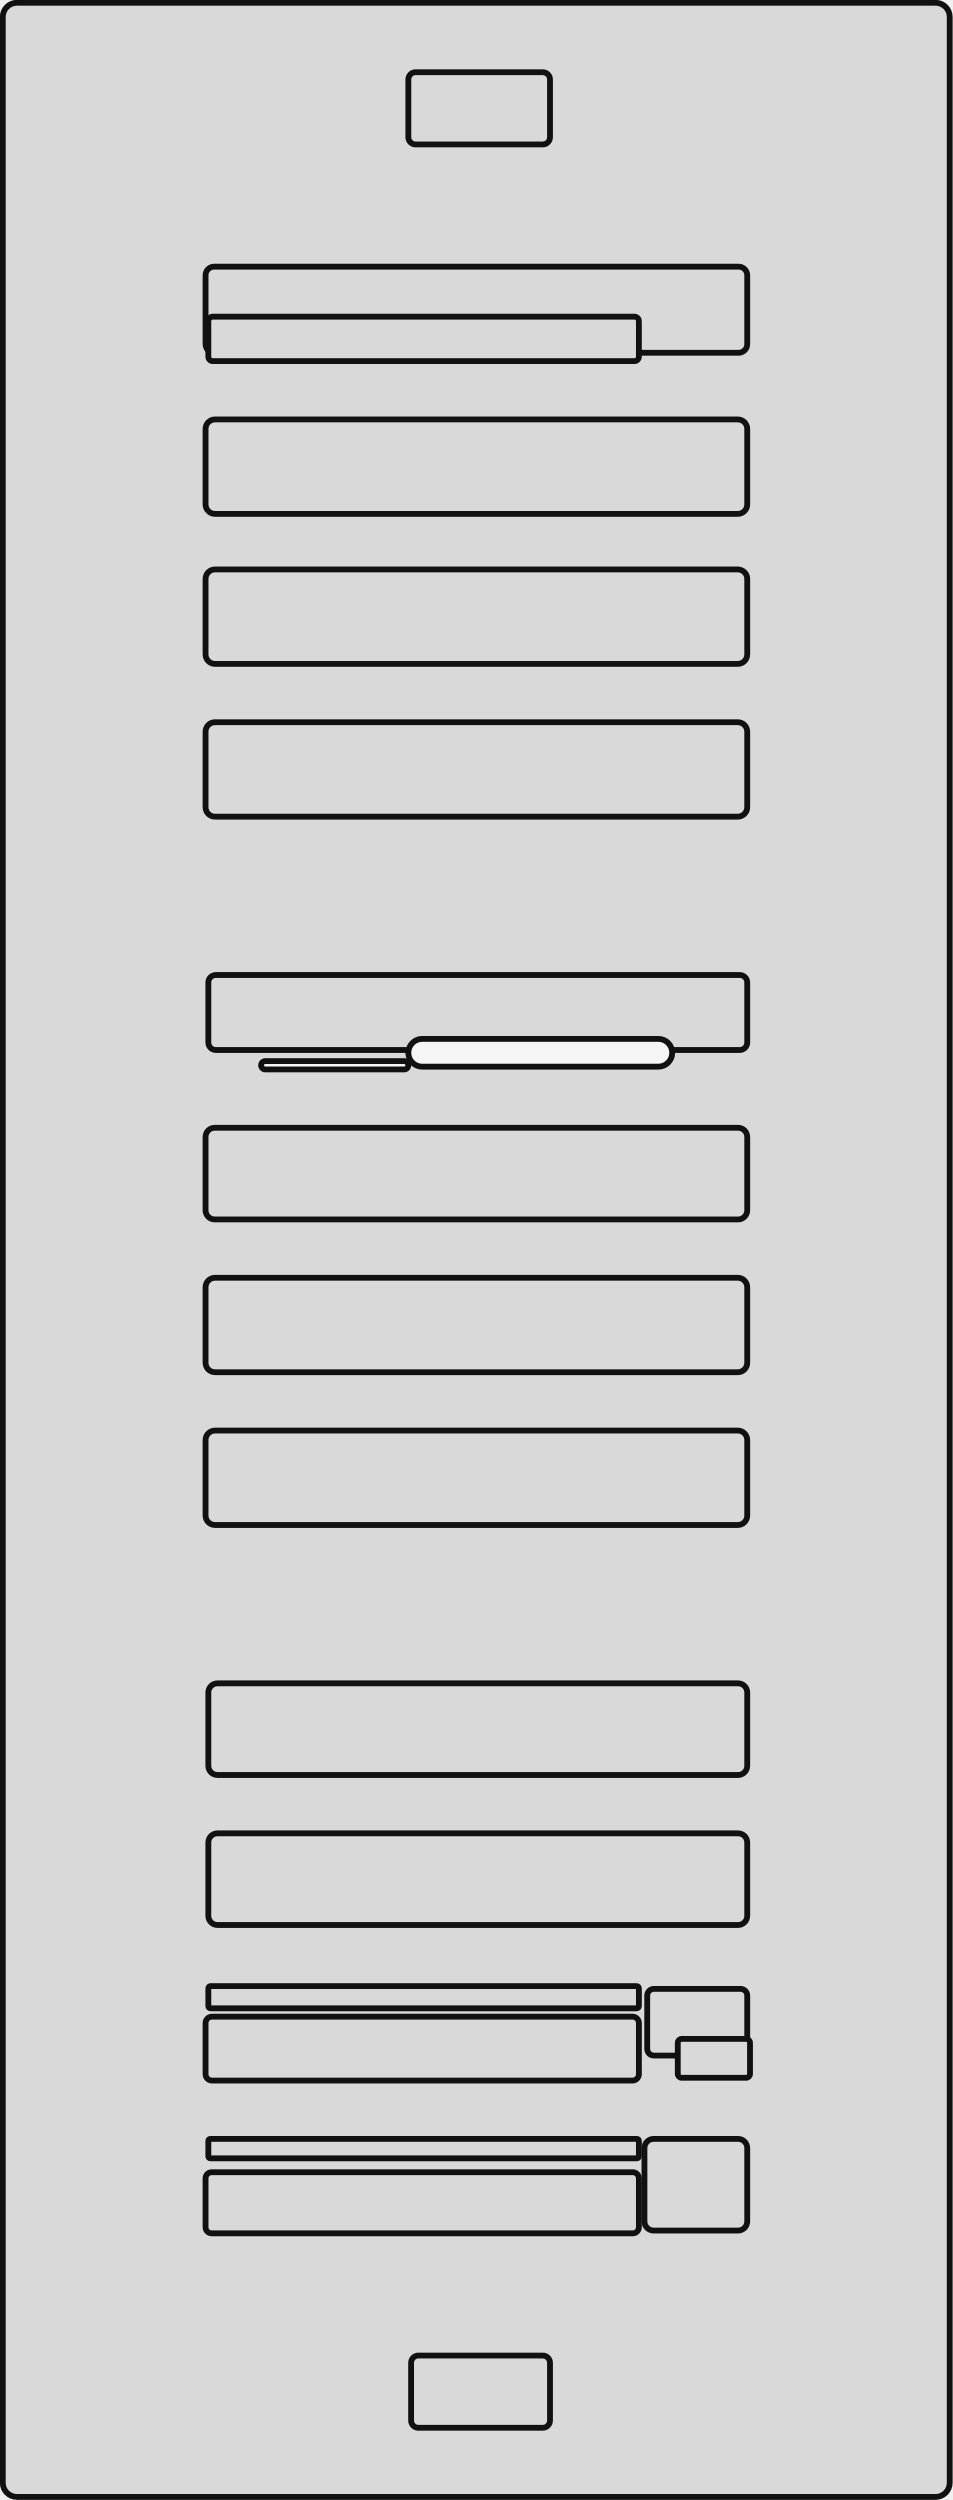
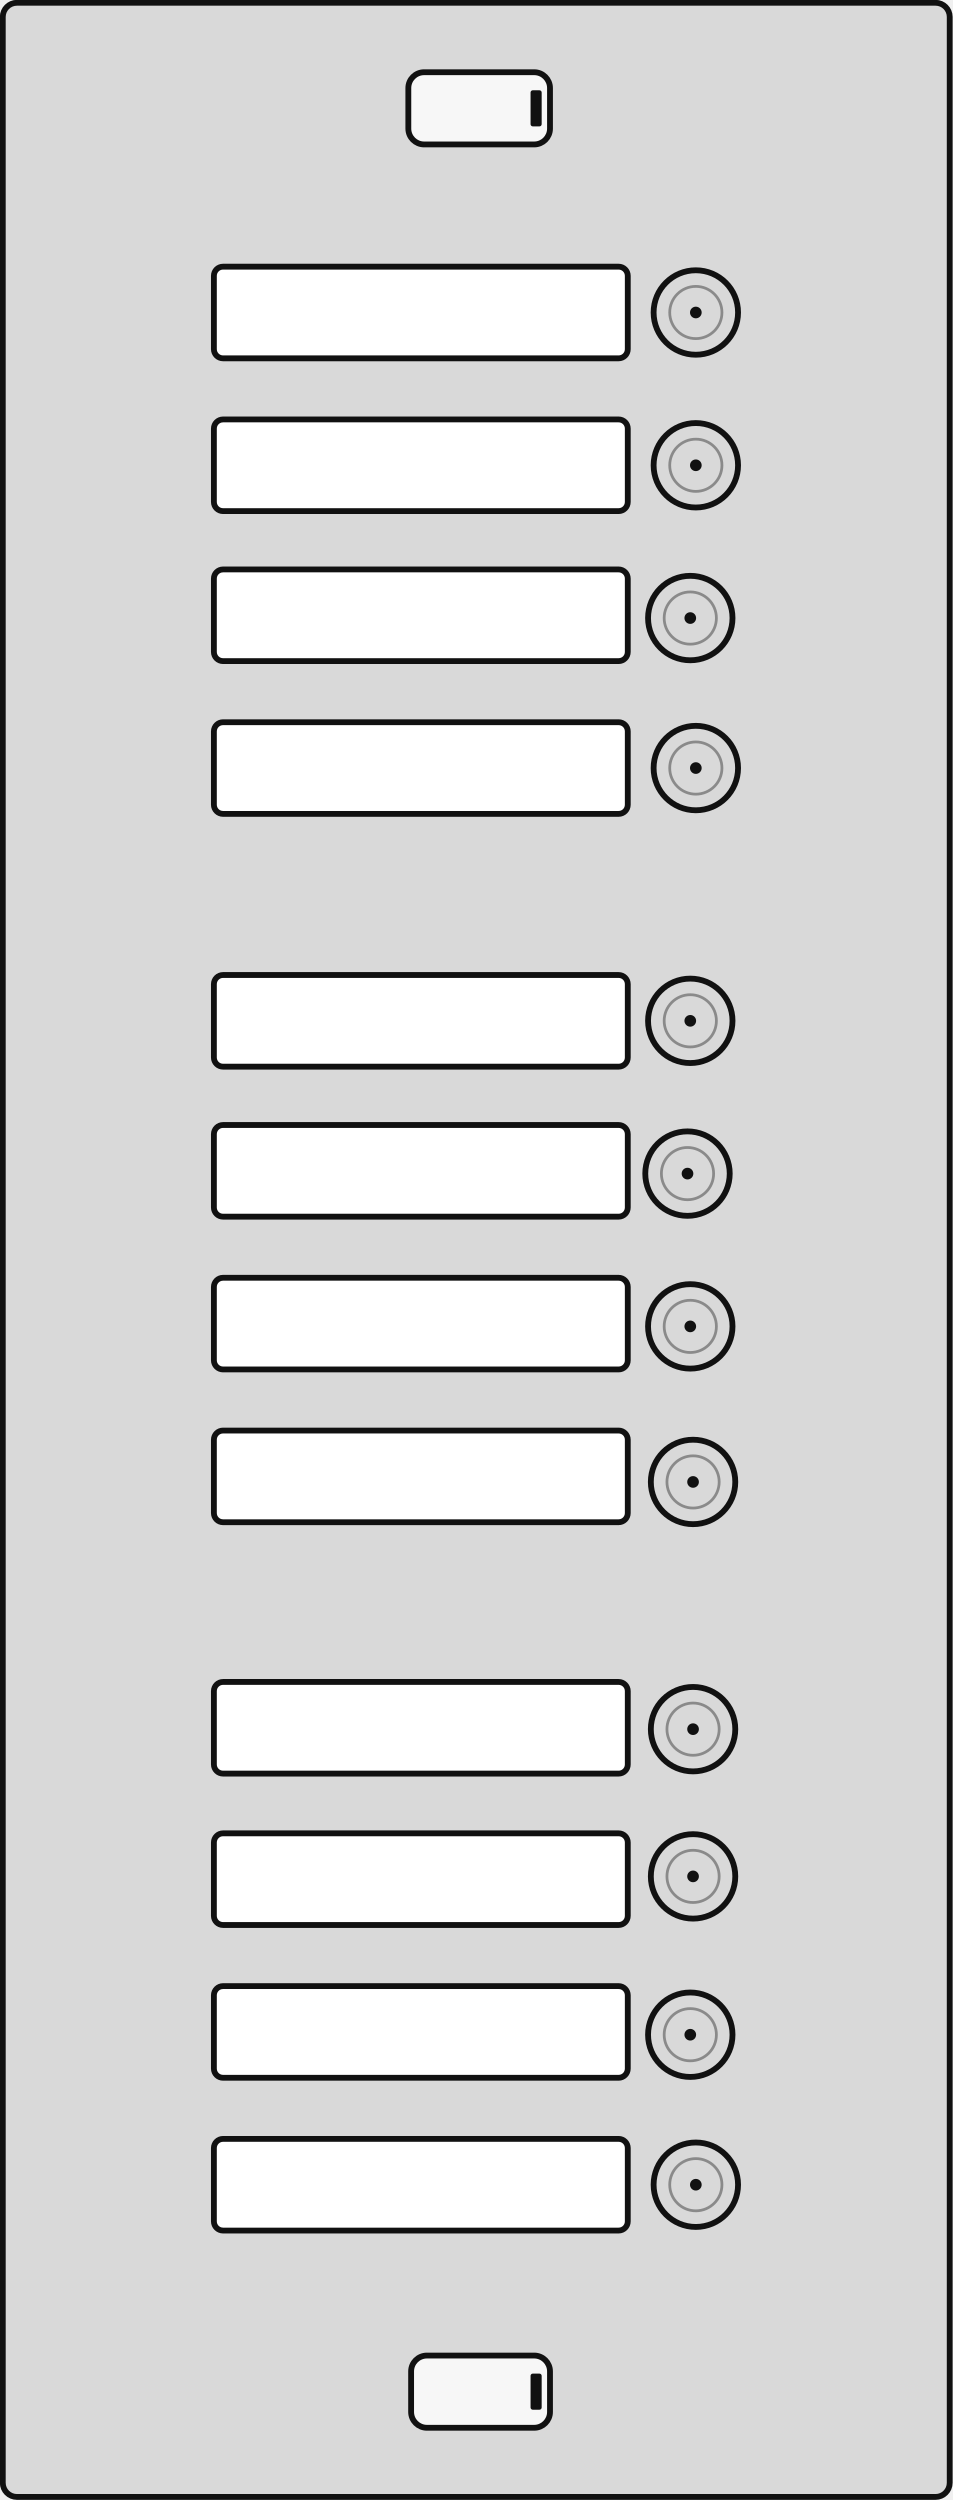
<svg xmlns="http://www.w3.org/2000/svg" viewBox="0 0 343 900" width="343" height="900" role="img" aria-label="EVO-12EXT · Erweiterung, 12 Klingeltaster (Skizze)">
+   <defs>
+     <pattern id="mesh" width="5" height="5" patternUnits="userSpaceOnUse" patternTransform="rotate(45)">
+       <path d="M0 0V5M0 0H5" stroke="#8a8a8a" stroke-width="1.2" />
+     </pattern>
+   </defs>
  <rect x="1.0" y="1.0" width="340.9" height="897.9" rx="5.1" fill="#D9D9D9" stroke="#111111" stroke-width="2.1" />
-   <rect x="74.0" y="260.0" width="195.0" height="34.0" rx="3.4" fill="#D9D9D9" stroke="#111111" stroke-width="2.1" />
-   <rect x="74.0" y="460.0" width="195.0" height="34.0" rx="3.4" fill="#D9D9D9" stroke="#111111" stroke-width="2.1" />
-   <rect x="74.0" y="205.0" width="195.0" height="34.0" rx="3.4" fill="#D9D9D9" stroke="#111111" stroke-width="2.1" />
-   <rect x="74.0" y="406.0" width="195.0" height="33.0" rx="3.3" fill="#D9D9D9" stroke="#111111" stroke-width="2.1" />
-   <rect x="74.0" y="151.0" width="195.0" height="34.0" rx="3.4" fill="#D9D9D9" stroke="#111111" stroke-width="2.1" />
-   <rect x="75.0" y="606.0" width="194.0" height="33.0" rx="3.3" fill="#D9D9D9" stroke="#111111" stroke-width="2.1" />
-   <rect x="74.0" y="515.0" width="195.0" height="34.0" rx="3.4" fill="#D9D9D9" stroke="#111111" stroke-width="2.1" />
-   <rect x="148.0" y="848.0" width="50.0" height="26.0" rx="2.6" fill="#D9D9D9" stroke="#111111" stroke-width="2.1" />
-   <rect x="74.0" y="96.0" width="195.0" height="31.0" rx="3.1" fill="#D9D9D9" stroke="#111111" stroke-width="2.1" />
-   <rect x="75.0" y="660.0" width="194.0" height="33.0" rx="3.3" fill="#D9D9D9" stroke="#111111" stroke-width="2.1" />
-   <rect x="75.0" y="351.0" width="194.0" height="27.0" rx="2.7" fill="#D9D9D9" stroke="#111111" stroke-width="2.1" />
-   <rect x="232.0" y="770.0" width="37.0" height="33.0" rx="3.3" fill="#D9D9D9" stroke="#111111" stroke-width="2.1" />
-   <rect x="233.0" y="716.0" width="36.0" height="24.0" rx="2.4" fill="#D9D9D9" stroke="#111111" stroke-width="2.1" />
-   <rect x="74.0" y="726.0" width="156.0" height="23.0" rx="2.3" fill="#D9D9D9" stroke="#111111" stroke-width="2.1" />
-   <rect x="75.0" y="770.0" width="155.0" height="7.0" rx="0.7" fill="#D9D9D9" stroke="#111111" stroke-width="2.1" />
-   <rect x="74.0" y="782.0" width="156.0" height="22.0" rx="2.2" fill="#D9D9D9" stroke="#111111" stroke-width="2.1" />
-   <rect x="75.0" y="715.0" width="155.0" height="8.0" rx="0.8" fill="#D9D9D9" stroke="#111111" stroke-width="2.1" />
-   <rect x="147.0" y="26.0" width="51.0" height="26.0" rx="2.6" fill="#D9D9D9" stroke="#111111" stroke-width="2.1" />
-   <rect x="75.0" y="114.0" width="155.0" height="16.0" rx="1.6" fill="#D9D9D9" stroke="#111111" stroke-width="2.1" />
-   <rect x="147.0" y="374.0" width="95.0" height="10.0" rx="5.0" fill="#F5F5F5" stroke="#111111" stroke-width="2.1" />
-   <rect x="94.0" y="382.0" width="53.0" height="3.0" rx="1.5" fill="#F5F5F5" stroke="#111111" stroke-width="2.1" />
-   <rect x="244.0" y="734.0" width="26.0" height="14.0" rx="1.4" fill="#D9D9D9" stroke="#111111" stroke-width="2.1" />
+   <rect x="148.0" y="848.0" width="50.0" height="26.0" rx="5.7" fill="#F7F7F7" stroke="#111111" stroke-width="2.1" />
+   <rect x="191.0" y="854.5" width="4.0" height="13.0" rx="0.8" fill="#111111" />
+   <rect x="147.0" y="26.0" width="51.0" height="26.0" rx="5.7" fill="#F7F7F7" stroke="#111111" stroke-width="2.1" />
+   <rect x="191.0" y="32.5" width="4.0" height="13.0" rx="0.8" fill="#111111" />
+   <rect x="77.0" y="96.0" width="149.0" height="33.0" rx="3.3" fill="#FFFFFF" stroke="#111111" stroke-width="2.1" />
+   <rect x="77.0" y="151.0" width="149.0" height="33.0" rx="3.3" fill="#FFFFFF" stroke="#111111" stroke-width="2.1" />
+   <rect x="77.0" y="205.0" width="149.0" height="33.0" rx="3.3" fill="#FFFFFF" stroke="#111111" stroke-width="2.1" />
+   <rect x="77.0" y="260.0" width="149.0" height="33.0" rx="3.3" fill="#FFFFFF" stroke="#111111" stroke-width="2.1" />
+   <rect x="77.0" y="351.0" width="149.0" height="33.0" rx="3.3" fill="#FFFFFF" stroke="#111111" stroke-width="2.1" />
+   <rect x="77.0" y="405.0" width="149.0" height="33.0" rx="3.3" fill="#FFFFFF" stroke="#111111" stroke-width="2.1" />
+   <rect x="77.0" y="460.0" width="149.0" height="33.0" rx="3.3" fill="#FFFFFF" stroke="#111111" stroke-width="2.1" />
+   <rect x="77.0" y="515.0" width="149.0" height="33.0" rx="3.3" fill="#FFFFFF" stroke="#111111" stroke-width="2.1" />
+   <rect x="77.0" y="605.5" width="149.0" height="33.0" rx="3.3" fill="#FFFFFF" stroke="#111111" stroke-width="2.1" />
+   <rect x="77.0" y="660.0" width="149.0" height="33.0" rx="3.3" fill="#FFFFFF" stroke="#111111" stroke-width="2.1" />
+   <rect x="77.0" y="715.0" width="149.0" height="33.0" rx="3.3" fill="#FFFFFF" stroke="#111111" stroke-width="2.1" />
+   <rect x="77.0" y="770.0" width="149.0" height="33.0" rx="3.3" fill="#FFFFFF" stroke="#111111" stroke-width="2.1" />
+   <circle cx="250.5" cy="112.5" r="15.2" fill="#D9D9D9" stroke="#111111" stroke-width="2.1" />
+   <circle cx="250.5" cy="112.5" r="9.4" fill="none" stroke="#8a8a8a" stroke-width="1.0" />
+   <circle cx="250.5" cy="112.5" r="2.1" fill="#111111" />
+   <circle cx="250.5" cy="167.5" r="15.2" fill="#D9D9D9" stroke="#111111" stroke-width="2.1" />
+   <circle cx="250.5" cy="167.5" r="9.4" fill="none" stroke="#8a8a8a" stroke-width="1.0" />
+   <circle cx="250.5" cy="167.5" r="2.1" fill="#111111" />
+   <circle cx="248.5" cy="222.5" r="15.2" fill="#D9D9D9" stroke="#111111" stroke-width="2.1" />
+   <circle cx="248.5" cy="222.5" r="9.4" fill="none" stroke="#8a8a8a" stroke-width="1.0" />
+   <circle cx="248.5" cy="222.5" r="2.1" fill="#111111" />
+   <circle cx="250.5" cy="276.5" r="15.2" fill="#D9D9D9" stroke="#111111" stroke-width="2.1" />
+   <circle cx="250.5" cy="276.5" r="9.4" fill="none" stroke="#8a8a8a" stroke-width="1.0" />
+   <circle cx="250.5" cy="276.5" r="2.1" fill="#111111" />
+   <circle cx="248.5" cy="367.5" r="15.2" fill="#D9D9D9" stroke="#111111" stroke-width="2.1" />
+   <circle cx="248.5" cy="367.5" r="9.4" fill="none" stroke="#8a8a8a" stroke-width="1.0" />
+   <circle cx="248.5" cy="367.5" r="2.1" fill="#111111" />
+   <circle cx="247.5" cy="422.5" r="15.2" fill="#D9D9D9" stroke="#111111" stroke-width="2.1" />
+   <circle cx="247.5" cy="422.5" r="9.4" fill="none" stroke="#8a8a8a" stroke-width="1.0" />
+   <circle cx="247.5" cy="422.5" r="2.1" fill="#111111" />
+   <circle cx="248.5" cy="477.5" r="15.2" fill="#D9D9D9" stroke="#111111" stroke-width="2.1" />
+   <circle cx="248.5" cy="477.5" r="9.4" fill="none" stroke="#8a8a8a" stroke-width="1.0" />
+   <circle cx="248.5" cy="477.5" r="2.1" fill="#111111" />
+   <circle cx="249.5" cy="533.5" r="15.2" fill="#D9D9D9" stroke="#111111" stroke-width="2.1" />
+   <circle cx="249.5" cy="533.5" r="9.4" fill="none" stroke="#8a8a8a" stroke-width="1.0" />
+   <circle cx="249.5" cy="533.5" r="2.1" fill="#111111" />
+   <circle cx="249.5" cy="622.5" r="15.2" fill="#D9D9D9" stroke="#111111" stroke-width="2.1" />
+   <circle cx="249.5" cy="622.5" r="9.4" fill="none" stroke="#8a8a8a" stroke-width="1.0" />
+   <circle cx="249.5" cy="622.5" r="2.1" fill="#111111" />
+   <circle cx="249.5" cy="675.5" r="15.2" fill="#D9D9D9" stroke="#111111" stroke-width="2.1" />
+   <circle cx="249.5" cy="675.5" r="9.4" fill="none" stroke="#8a8a8a" stroke-width="1.0" />
+   <circle cx="249.5" cy="675.5" r="2.1" fill="#111111" />
+   <circle cx="248.5" cy="732.5" r="15.2" fill="#D9D9D9" stroke="#111111" stroke-width="2.1" />
+   <circle cx="248.5" cy="732.5" r="9.4" fill="none" stroke="#8a8a8a" stroke-width="1.0" />
+   <circle cx="248.5" cy="732.5" r="2.1" fill="#111111" />
+   <circle cx="250.5" cy="786.5" r="15.2" fill="#D9D9D9" stroke="#111111" stroke-width="2.1" />
+   <circle cx="250.5" cy="786.5" r="9.4" fill="none" stroke="#8a8a8a" stroke-width="1.0" />
+   <circle cx="250.5" cy="786.5" r="2.1" fill="#111111" />
</svg>
